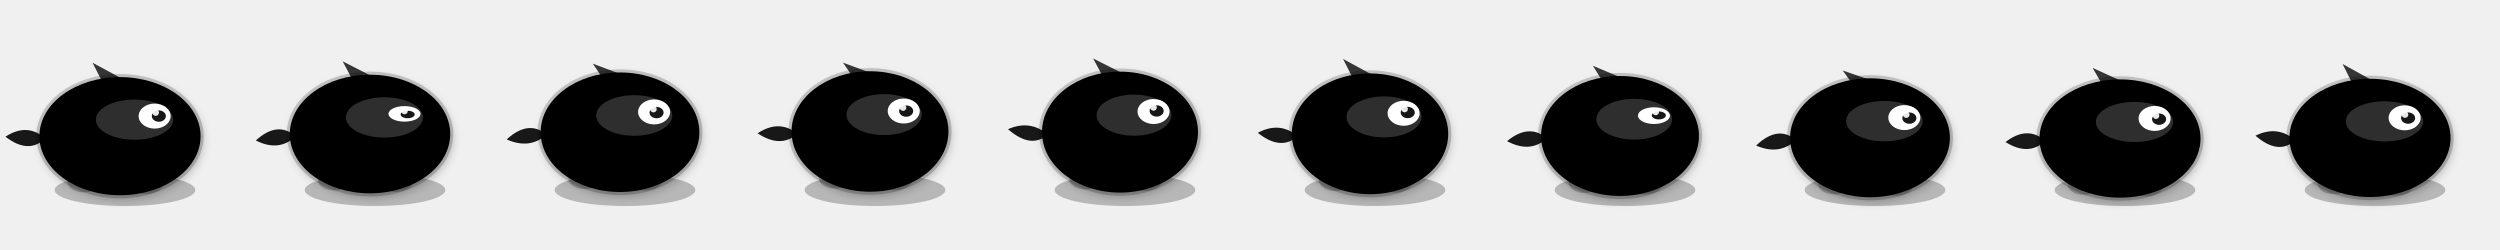
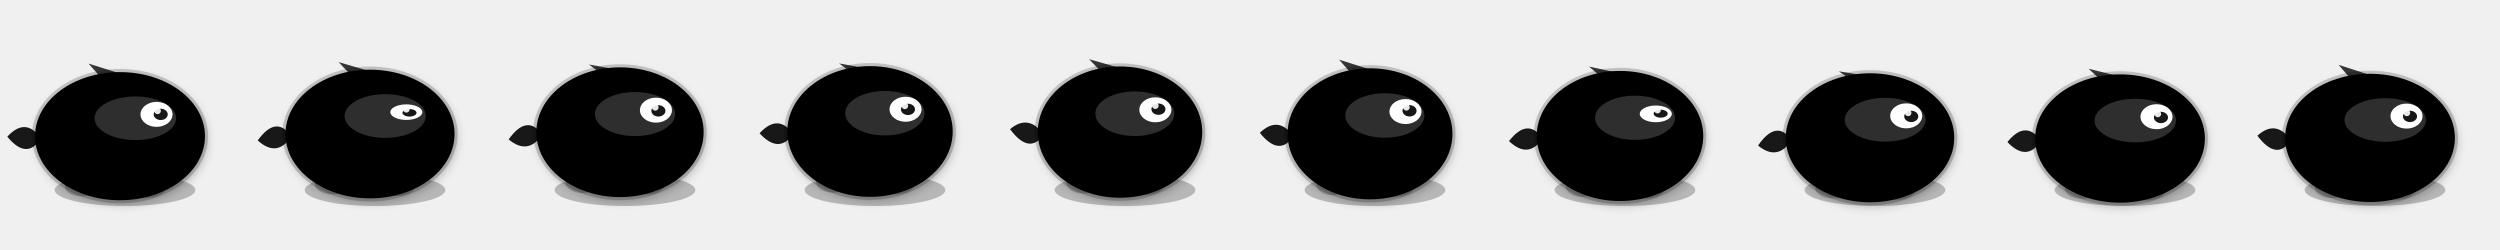
<svg xmlns="http://www.w3.org/2000/svg" width="640" height="64" viewBox="0 0 640 64" fill="none">
  <defs>
    <filter id="creature_elder-soft-shadow" x="-40%" y="-40%" width="180%" height="180%">
      <feGaussianBlur in="SourceAlpha" stdDeviation="1.2" />
      <feOffset dx="0.5" dy="1" result="offsetblur" />
      <feComponentTransfer>
        <feFuncA type="linear" slope="0.26" />
      </feComponentTransfer>
      <feMerge>
        <feMergeNode />
        <feMergeNode in="SourceGraphic" />
      </feMerge>
    </filter>
  </defs>
  <g transform="translate(0 0)">
    <rect x="0" y="0" width="64" height="64" fill="none" />
    <ellipse cx="32" cy="48.64" rx="18" ry="4.1" fill="rgba(0,0,0,0.24)" />
-     <path d="       M 11.59 35.46       Q 7 31.35         1.39 34.99       Q 7.3 39.57         11.59 35.46       Z     " fill="currentColor" opacity="0.9" />
-     <path d="       M 26.59 21.74       L 23.69 16.06       L 32.39 20.76       Z     " fill="currentColor" opacity="0.78" />
-     <ellipse cx="21.44" cy="46.65" rx="4.13" ry="2.6" fill="rgba(0,0,0,0.22)" />
-     <ellipse cx="37.32" cy="46.96" rx="4.54" ry="2.7" fill="rgba(0,0,0,0.2)" />
-     <ellipse cx="30.72" cy="34.86" rx="20.63" ry="15.12" fill="currentColor" filter="url(#creature_elder-soft-shadow)" />
-     <ellipse cx="34.43" cy="30.63" rx="9.9" ry="5.14" fill="rgba(255,255,255,0.18)" />
-     <ellipse cx="30.72" cy="34.86" rx="20.88" ry="15.37" fill="none" stroke="rgba(0,0,0,0.18)" stroke-width="1.1" />
-     <path d="M 31.34 37.86 Q 34.02 38.46 36.5 37.56" stroke="currentColor" stroke-width="0.7" opacity="0.3" fill="none" />
-     <path d="M 28.24 40.36 Q 31.96 41.06 34.43 40.46" stroke="currentColor" stroke-width="0.65" opacity="0.26" fill="none" />
-     <path d="       M 36.08 38.79       Q 39.59 40.91         43.1 37.88     " stroke="rgba(0,0,0,0.35)" stroke-width="0.8" fill="none" />
-     <ellipse cx="39.59" cy="29.72" rx="4.1" ry="3.2" fill="white" />
-     <ellipse cx="40.66" cy="29.72" rx="1.8" ry="1.45" fill="#171717" />
-     <circle cx="39.86" cy="28.82" r="0.85" fill="white" opacity="0.9" />
+     <path d="       M 10.47 35.46       Q 6.6 29.85         1.87 34.99       Q 6.86 41.07         10.47 35.46       Z     " fill="currentColor" opacity="0.9" />
+     <path d="       M 26.37 20.46       L 22.67 16.28       L 33.77 19.78       Z     " fill="currentColor" opacity="0.78" />
+     <ellipse cx="20.93" cy="47.66" rx="4.35" ry="2.6" fill="rgba(0,0,0,0.22)" />
+     <ellipse cx="37.68" cy="47.98" rx="4.79" ry="2.7" fill="rgba(0,0,0,0.2)" />
+     <ellipse cx="30.72" cy="34.86" rx="21.75" ry="16.4" fill="currentColor" filter="url(#creature_elder-soft-shadow)" />
+     <ellipse cx="34.64" cy="30.27" rx="10.44" ry="5.58" fill="rgba(255,255,255,0.18)" />
+     <ellipse cx="30.72" cy="34.86" rx="22" ry="16.65" fill="none" stroke="rgba(0,0,0,0.18)" stroke-width="1.1" />
+     <path d="M 31.37 37.86 Q 34.2 38.46 36.81 37.56" stroke="currentColor" stroke-width="0.7" opacity="0.3" fill="none" />
+     <path d="M 28.11 40.36 Q 32.03 41.06 34.64 40.46" stroke="currentColor" stroke-width="0.65" opacity="0.26" fill="none" />
+     <path d="       M 36.38 39.13       Q 40.07 41.42         43.77 38.14     " stroke="rgba(0,0,0,0.35)" stroke-width="0.8" fill="none" />
+     <ellipse cx="40.07" cy="29.28" rx="4.1" ry="3.2" fill="white" />
+     <ellipse cx="41.14" cy="29.28" rx="1.8" ry="1.45" fill="#171717" />
+     <circle cx="40.34" cy="28.38" r="0.85" fill="white" opacity="0.9" />
  </g>
  <g transform="translate(64 0)">
    <rect x="0" y="0" width="64" height="64" fill="none" />
    <ellipse cx="32" cy="48.64" rx="18" ry="4.1" fill="rgba(0,0,0,0.24)" />
-     <path d="       M 11.69 34.91       Q 7.1 30.85         1.49 35.96       Q 7.41 38.96         11.69 34.91       Z     " fill="currentColor" opacity="0.9" />
-     <path d="       M 26.61 21.13       L 23.71 15.69       L 32.41 20.15       Z     " fill="currentColor" opacity="0.78" />
-     <ellipse cx="21.48" cy="46.14" rx="4.11" ry="2.6" fill="rgba(0,0,0,0.22)" />
-     <ellipse cx="37.29" cy="46.45" rx="4.52" ry="2.7" fill="rgba(0,0,0,0.2)" />
-     <ellipse cx="30.72" cy="34.31" rx="20.53" ry="15.18" fill="currentColor" filter="url(#creature_elder-soft-shadow)" />
-     <ellipse cx="34.41" cy="30.06" rx="9.85" ry="5.16" fill="rgba(255,255,255,0.18)" />
-     <ellipse cx="30.72" cy="34.31" rx="20.78" ry="15.43" fill="none" stroke="rgba(0,0,0,0.18)" stroke-width="1.1" />
-     <path d="M 31.34 37.31 Q 34 37.91 36.47 37.01" stroke="currentColor" stroke-width="0.7" opacity="0.3" fill="none" />
-     <path d="M 28.26 39.81 Q 31.95 40.51 34.41 39.91" stroke="currentColor" stroke-width="0.65" opacity="0.26" fill="none" />
-     <path d="       M 36.06 38.25       Q 39.55 40.38         43.04 37.34     " stroke="rgba(0,0,0,0.35)" stroke-width="0.8" fill="none" />
-     <ellipse cx="39.55" cy="29.15" rx="4.1" ry="1.99" fill="white" />
-     <ellipse cx="40.36" cy="29.31" rx="1.8" ry="0.96" fill="#171717" />
-     <circle cx="39.56" cy="28.41" r="0.85" fill="white" opacity="0.9" />
+     <path d="       M 10.58 34.91       Q 6.71 29.35         1.98 35.96       Q 6.97 40.46         10.58 34.91       Z     " fill="currentColor" opacity="0.9" />
+     <path d="       M 26.39 19.84       L 22.69 15.9       L 33.79 19.16       Z     " fill="currentColor" opacity="0.78" />
+     <ellipse cx="20.98" cy="47.15" rx="4.33" ry="2.6" fill="rgba(0,0,0,0.22)" />
+     <ellipse cx="37.64" cy="47.48" rx="4.76" ry="2.7" fill="rgba(0,0,0,0.2)" />
+     <ellipse cx="30.72" cy="34.31" rx="21.64" ry="16.47" fill="currentColor" filter="url(#creature_elder-soft-shadow)" />
+     <ellipse cx="34.61" cy="29.7" rx="10.39" ry="5.6" fill="rgba(255,255,255,0.18)" />
+     <ellipse cx="30.72" cy="34.31" rx="21.89" ry="16.72" fill="none" stroke="rgba(0,0,0,0.18)" stroke-width="1.1" />
+     <path d="M 31.37 37.31 Q 34.18 37.91 36.78 37.01" stroke="currentColor" stroke-width="0.7" opacity="0.3" fill="none" />
+     <path d="M 28.12 39.81 Q 32.02 40.51 34.61 39.91" stroke="currentColor" stroke-width="0.65" opacity="0.26" fill="none" />
+     <path d="       M 36.35 38.59       Q 40.02 40.89         43.7 37.6     " stroke="rgba(0,0,0,0.35)" stroke-width="0.8" fill="none" />
+     <ellipse cx="40.02" cy="28.71" rx="4.1" ry="1.99" fill="white" />
+     <ellipse cx="40.83" cy="28.88" rx="1.8" ry="0.96" fill="#171717" />
+     <circle cx="40.03" cy="27.98" r="0.85" fill="white" opacity="0.9" />
  </g>
  <g transform="translate(128 0)">
    <rect x="0" y="0" width="64" height="64" fill="none" />
    <ellipse cx="32" cy="48.64" rx="18" ry="4.1" fill="rgba(0,0,0,0.24)" />
-     <path d="       M 11.91 34.45       Q 7.32 30.57         1.71 35.69       Q 7.63 38.33         11.91 34.45       Z     " fill="currentColor" opacity="0.9" />
-     <path d="       M 26.66 20.55       L 23.76 16.3       L 32.46 19.57       Z     " fill="currentColor" opacity="0.78" />
-     <ellipse cx="21.58" cy="45.78" rx="4.06" ry="2.6" fill="rgba(0,0,0,0.22)" />
-     <ellipse cx="37.22" cy="46.08" rx="4.47" ry="2.7" fill="rgba(0,0,0,0.2)" />
-     <ellipse cx="30.72" cy="33.85" rx="20.31" ry="15.3" fill="currentColor" filter="url(#creature_elder-soft-shadow)" />
-     <ellipse cx="34.37" cy="29.56" rx="9.75" ry="5.2" fill="rgba(255,255,255,0.18)" />
-     <ellipse cx="30.72" cy="33.85" rx="20.56" ry="15.55" fill="none" stroke="rgba(0,0,0,0.18)" stroke-width="1.1" />
-     <path d="M 31.33 36.85 Q 33.97 37.45 36.41 36.55" stroke="currentColor" stroke-width="0.7" opacity="0.3" fill="none" />
-     <path d="M 28.28 39.35 Q 31.94 40.05 34.37 39.45" stroke="currentColor" stroke-width="0.65" opacity="0.26" fill="none" />
-     <path d="       M 36 37.82       Q 39.45 39.97         42.9 36.91     " stroke="rgba(0,0,0,0.35)" stroke-width="0.8" fill="none" />
-     <ellipse cx="39.45" cy="28.65" rx="4.1" ry="3.2" fill="white" />
-     <ellipse cx="40.08" cy="28.83" rx="1.8" ry="1.45" fill="#171717" />
-     <circle cx="39.28" cy="27.93" r="0.85" fill="white" opacity="0.9" />
+     <path d="       M 10.81 34.45       Q 6.94 29.07         2.21 35.69       Q 7.2 39.83         10.81 34.45       Z     " fill="currentColor" opacity="0.9" />
+     <path d="       M 26.44 19.25       L 22.74 16.5       L 33.84 18.57       Z     " fill="currentColor" opacity="0.78" />
+     <ellipse cx="21.09" cy="46.79" rx="4.28" ry="2.6" fill="rgba(0,0,0,0.22)" />
+     <ellipse cx="37.57" cy="47.12" rx="4.71" ry="2.7" fill="rgba(0,0,0,0.2)" />
+     <ellipse cx="30.72" cy="33.85" rx="21.41" ry="16.6" fill="currentColor" filter="url(#creature_elder-soft-shadow)" />
+     <ellipse cx="34.57" cy="29.2" rx="10.27" ry="5.64" fill="rgba(255,255,255,0.18)" />
+     <ellipse cx="30.72" cy="33.85" rx="21.66" ry="16.85" fill="none" stroke="rgba(0,0,0,0.18)" stroke-width="1.1" />
+     <path d="M 31.36 36.85 Q 34.14 37.45 36.71 36.55" stroke="currentColor" stroke-width="0.7" opacity="0.3" fill="none" />
+     <path d="M 28.15 39.35 Q 32 40.05 34.57 39.45" stroke="currentColor" stroke-width="0.65" opacity="0.26" fill="none" />
+     <path d="       M 36.29 38.16       Q 39.92 40.49         43.56 37.17     " stroke="rgba(0,0,0,0.35)" stroke-width="0.8" fill="none" />
+     <ellipse cx="39.92" cy="28.2" rx="4.1" ry="3.2" fill="white" />
+     <ellipse cx="40.55" cy="28.38" rx="1.8" ry="1.45" fill="#171717" />
+     <circle cx="39.75" cy="27.48" r="0.85" fill="white" opacity="0.9" />
  </g>
  <g transform="translate(192 0)">
    <rect x="0" y="0" width="64" height="64" fill="none" />
    <ellipse cx="32" cy="48.64" rx="18" ry="4.1" fill="rgba(0,0,0,0.24)" />
-     <path d="       M 12.14 34.26       Q 7.55 30.47         1.94 34.12       Q 7.85 38.05         12.14 34.26       Z     " fill="currentColor" opacity="0.9" />
-     <path d="       M 26.7 20.24       L 23.8 16.04       L 32.5 19.26       Z     " fill="currentColor" opacity="0.78" />
-     <ellipse cx="21.68" cy="45.69" rx="4.02" ry="2.6" fill="rgba(0,0,0,0.22)" />
-     <ellipse cx="37.15" cy="46" rx="4.42" ry="2.7" fill="rgba(0,0,0,0.2)" />
-     <ellipse cx="30.72" cy="33.66" rx="20.08" ry="15.42" fill="currentColor" filter="url(#creature_elder-soft-shadow)" />
-     <ellipse cx="34.33" cy="29.34" rx="9.64" ry="5.24" fill="rgba(255,255,255,0.18)" />
-     <ellipse cx="30.72" cy="33.66" rx="20.33" ry="15.67" fill="none" stroke="rgba(0,0,0,0.18)" stroke-width="1.1" />
-     <path d="M 31.32 36.66 Q 33.93 37.26 36.34 36.36" stroke="currentColor" stroke-width="0.7" opacity="0.3" fill="none" />
-     <path d="M 28.31 39.16 Q 31.92 39.86 34.33 39.26" stroke="currentColor" stroke-width="0.65" opacity="0.26" fill="none" />
-     <path d="       M 35.94 37.67       Q 39.36 39.83         42.77 36.74     " stroke="rgba(0,0,0,0.35)" stroke-width="0.8" fill="none" />
-     <ellipse cx="39.36" cy="28.42" rx="4.1" ry="3.2" fill="white" />
-     <ellipse cx="39.98" cy="28.44" rx="1.8" ry="1.45" fill="#171717" />
-     <circle cx="39.18" cy="27.54" r="0.85" fill="white" opacity="0.9" />
+     <path d="       M 11.05 34.26       Q 7.18 28.97         2.45 34.12       Q 7.44 39.55         11.05 34.26       Z     " fill="currentColor" opacity="0.9" />
+     <path d="       M 26.49 18.93       L 22.79 16.23       L 33.89 18.25       Z     " fill="currentColor" opacity="0.78" />
+     <ellipse cx="21.19" cy="46.71" rx="4.23" ry="2.6" fill="rgba(0,0,0,0.22)" />
+     <ellipse cx="37.49" cy="47.04" rx="4.66" ry="2.7" fill="rgba(0,0,0,0.2)" />
+     <ellipse cx="30.72" cy="33.66" rx="21.17" ry="16.73" fill="currentColor" filter="url(#creature_elder-soft-shadow)" />
+     <ellipse cx="34.53" cy="28.98" rx="10.16" ry="5.69" fill="rgba(255,255,255,0.18)" />
+     <ellipse cx="30.72" cy="33.66" rx="21.42" ry="16.98" fill="none" stroke="rgba(0,0,0,0.18)" stroke-width="1.1" />
+     <path d="M 31.36 36.66 Q 34.11 37.26 36.65 36.36" stroke="currentColor" stroke-width="0.7" opacity="0.3" fill="none" />
+     <path d="M 28.18 39.16 Q 31.99 39.86 34.53 39.26" stroke="currentColor" stroke-width="0.65" opacity="0.26" fill="none" />
+     <path d="       M 36.22 38.01       Q 39.82 40.35         43.42 37.01     " stroke="rgba(0,0,0,0.35)" stroke-width="0.8" fill="none" />
+     <ellipse cx="39.82" cy="27.97" rx="4.1" ry="3.2" fill="white" />
+     <ellipse cx="40.44" cy="28" rx="1.8" ry="1.45" fill="#171717" />
+     <circle cx="39.64" cy="27.1" r="0.85" fill="white" opacity="0.9" />
  </g>
  <g transform="translate(256 0)">
    <rect x="0" y="0" width="64" height="64" fill="none" />
    <ellipse cx="32" cy="48.64" rx="18" ry="4.1" fill="rgba(0,0,0,0.24)" />
-     <path d="       M 12.25 34.42       Q 7.66 30.6         2.05 33.07       Q 7.97 38.24         12.25 34.42       Z     " fill="currentColor" opacity="0.9" />
-     <path d="       M 26.73 20.34       L 23.83 14.96       L 32.53 19.36       Z     " fill="currentColor" opacity="0.78" />
-     <ellipse cx="21.73" cy="45.89" rx="3.99" ry="2.6" fill="rgba(0,0,0,0.22)" />
-     <ellipse cx="37.11" cy="46.2" rx="4.39" ry="2.7" fill="rgba(0,0,0,0.2)" />
-     <ellipse cx="30.72" cy="33.82" rx="19.97" ry="15.48" fill="currentColor" filter="url(#creature_elder-soft-shadow)" />
-     <ellipse cx="34.31" cy="29.48" rx="9.58" ry="5.26" fill="rgba(255,255,255,0.18)" />
-     <ellipse cx="30.72" cy="33.82" rx="20.22" ry="15.73" fill="none" stroke="rgba(0,0,0,0.18)" stroke-width="1.1" />
-     <path d="M 31.32 36.82 Q 33.91 37.42 36.31 36.52" stroke="currentColor" stroke-width="0.7" opacity="0.3" fill="none" />
-     <path d="M 28.32 39.32 Q 31.92 40.02 34.31 39.42" stroke="currentColor" stroke-width="0.65" opacity="0.26" fill="none" />
-     <path d="       M 35.91 37.84       Q 39.31 40.01         42.7 36.91     " stroke="rgba(0,0,0,0.35)" stroke-width="0.8" fill="none" />
-     <ellipse cx="39.31" cy="28.55" rx="4.1" ry="3.2" fill="white" />
-     <ellipse cx="40.1" cy="28.4" rx="1.8" ry="1.45" fill="#171717" />
-     <circle cx="39.3" cy="27.5" r="0.85" fill="white" opacity="0.9" />
+     <path d="       M 11.17 34.42       Q 7.3 29.1         2.57 33.07       Q 7.56 39.74         11.17 34.42       Z     " fill="currentColor" opacity="0.9" />
+     <path d="       M 26.51 19.02       L 22.81 15.15       L 33.91 18.34       Z     " fill="currentColor" opacity="0.78" />
+     <ellipse cx="21.25" cy="46.92" rx="4.21" ry="2.6" fill="rgba(0,0,0,0.22)" />
+     <ellipse cx="37.46" cy="47.26" rx="4.63" ry="2.7" fill="rgba(0,0,0,0.2)" />
+     <ellipse cx="30.72" cy="33.82" rx="21.05" ry="16.8" fill="currentColor" filter="url(#creature_elder-soft-shadow)" />
+     <ellipse cx="34.51" cy="29.11" rx="10.1" ry="5.71" fill="rgba(255,255,255,0.18)" />
+     <ellipse cx="30.72" cy="33.82" rx="21.3" ry="17.05" fill="none" stroke="rgba(0,0,0,0.18)" stroke-width="1.1" />
+     <path d="M 31.35 36.82 Q 34.09 37.42 36.61 36.52" stroke="currentColor" stroke-width="0.7" opacity="0.3" fill="none" />
+     <path d="M 28.19 39.32 Q 31.98 40.02 34.51 39.42" stroke="currentColor" stroke-width="0.65" opacity="0.26" fill="none" />
+     <path d="       M 36.19 38.18       Q 39.77 40.54         43.35 37.18     " stroke="rgba(0,0,0,0.35)" stroke-width="0.8" fill="none" />
+     <ellipse cx="39.77" cy="28.11" rx="4.1" ry="3.2" fill="white" />
+     <ellipse cx="40.56" cy="27.95" rx="1.8" ry="1.45" fill="#171717" />
+     <circle cx="39.76" cy="27.05" r="0.85" fill="white" opacity="0.9" />
  </g>
  <g transform="translate(320 0)">
    <rect x="0" y="0" width="64" height="64" fill="none" />
    <ellipse cx="32" cy="48.64" rx="18" ry="4.1" fill="rgba(0,0,0,0.24)" />
-     <path d="       M 12.2 34.86       Q 7.61 30.99         2 34       Q 7.92 38.73         12.2 34.86       Z     " fill="currentColor" opacity="0.9" />
-     <path d="       M 26.72 20.8       L 23.82 15.09       L 32.52 19.82       Z     " fill="currentColor" opacity="0.78" />
-     <ellipse cx="21.71" cy="46.31" rx="4" ry="2.6" fill="rgba(0,0,0,0.22)" />
-     <ellipse cx="37.13" cy="46.62" rx="4.4" ry="2.7" fill="rgba(0,0,0,0.2)" />
-     <ellipse cx="30.72" cy="34.26" rx="20.02" ry="15.45" fill="currentColor" filter="url(#creature_elder-soft-shadow)" />
-     <ellipse cx="34.32" cy="29.93" rx="9.61" ry="5.25" fill="rgba(255,255,255,0.18)" />
-     <ellipse cx="30.72" cy="34.26" rx="20.27" ry="15.7" fill="none" stroke="rgba(0,0,0,0.18)" stroke-width="1.1" />
-     <path d="M 31.32 37.26 Q 33.92 37.86 36.33 36.96" stroke="currentColor" stroke-width="0.7" opacity="0.3" fill="none" />
-     <path d="M 28.32 39.76 Q 31.92 40.46 34.32 39.86" stroke="currentColor" stroke-width="0.65" opacity="0.26" fill="none" />
-     <path d="       M 35.93 38.28       Q 39.33 40.44         42.73 37.35     " stroke="rgba(0,0,0,0.35)" stroke-width="0.8" fill="none" />
-     <ellipse cx="39.33" cy="29" rx="4.1" ry="3.2" fill="white" />
-     <ellipse cx="40.38" cy="28.81" rx="1.8" ry="1.45" fill="#171717" />
-     <circle cx="39.58" cy="27.91" r="0.85" fill="white" opacity="0.9" />
+     <path d="       M 11.12 34.86       Q 7.25 29.49         2.52 34       Q 7.5 40.23         11.12 34.86       Z     " fill="currentColor" opacity="0.9" />
+     <path d="       M 26.5 19.49       L 22.8 15.27       L 33.9 18.81       Z     " fill="currentColor" opacity="0.78" />
+     <ellipse cx="21.22" cy="47.34" rx="4.22" ry="2.6" fill="rgba(0,0,0,0.22)" />
+     <ellipse cx="37.47" cy="47.67" rx="4.64" ry="2.7" fill="rgba(0,0,0,0.2)" />
+     <ellipse cx="30.72" cy="34.26" rx="21.1" ry="16.77" fill="currentColor" filter="url(#creature_elder-soft-shadow)" />
+     <ellipse cx="34.52" cy="29.56" rx="10.13" ry="5.7" fill="rgba(255,255,255,0.18)" />
+     <ellipse cx="30.72" cy="34.26" rx="21.35" ry="17.02" fill="none" stroke="rgba(0,0,0,0.18)" stroke-width="1.1" />
+     <path d="M 31.35 37.26 Q 34.1 37.86 36.63 36.96" stroke="currentColor" stroke-width="0.7" opacity="0.3" fill="none" />
+     <path d="M 28.19 39.76 Q 31.99 40.46 34.52 39.86" stroke="currentColor" stroke-width="0.65" opacity="0.26" fill="none" />
+     <path d="       M 36.21 38.62       Q 39.8 40.97         43.38 37.61     " stroke="rgba(0,0,0,0.35)" stroke-width="0.8" fill="none" />
+     <ellipse cx="39.8" cy="28.56" rx="4.1" ry="3.2" fill="white" />
+     <ellipse cx="40.84" cy="28.37" rx="1.8" ry="1.45" fill="#171717" />
+     <circle cx="40.04" cy="27.47" r="0.85" fill="white" opacity="0.9" />
  </g>
  <g transform="translate(384 0)">
    <rect x="0" y="0" width="64" height="64" fill="none" />
    <ellipse cx="32" cy="48.64" rx="18" ry="4.1" fill="rgba(0,0,0,0.24)" />
-     <path d="       M 12.01 35.41       Q 7.42 31.5         1.81 36.13       Q 7.72 39.33         12.01 35.41       Z     " fill="currentColor" opacity="0.9" />
-     <path d="       M 26.68 21.47       L 23.78 16.84       L 32.48 20.49       Z     " fill="currentColor" opacity="0.78" />
-     <ellipse cx="21.62" cy="46.79" rx="4.04" ry="2.6" fill="rgba(0,0,0,0.22)" />
-     <ellipse cx="37.19" cy="47.09" rx="4.45" ry="2.7" fill="rgba(0,0,0,0.2)" />
-     <ellipse cx="30.72" cy="34.81" rx="20.21" ry="15.35" fill="currentColor" filter="url(#creature_elder-soft-shadow)" />
-     <ellipse cx="34.36" cy="30.52" rx="9.7" ry="5.22" fill="rgba(255,255,255,0.18)" />
-     <ellipse cx="30.72" cy="34.81" rx="20.46" ry="15.6" fill="none" stroke="rgba(0,0,0,0.18)" stroke-width="1.1" />
-     <path d="M 31.33 37.81 Q 33.95 38.41 36.38 37.51" stroke="currentColor" stroke-width="0.7" opacity="0.3" fill="none" />
-     <path d="M 28.29 40.31 Q 31.93 41.01 34.36 40.41" stroke="currentColor" stroke-width="0.65" opacity="0.26" fill="none" />
-     <path d="       M 35.97 38.81       Q 39.41 40.95         42.85 37.88     " stroke="rgba(0,0,0,0.35)" stroke-width="0.8" fill="none" />
-     <ellipse cx="39.41" cy="29.6" rx="4.1" ry="2.14" fill="white" />
-     <ellipse cx="40.66" cy="29.55" rx="1.8" ry="1.02" fill="#171717" />
-     <circle cx="39.86" cy="28.65" r="0.85" fill="white" opacity="0.9" />
+     <path d="       M 10.91 35.41       Q 7.04 30         2.31 36.13       Q 7.3 40.83         10.91 35.41       Z     " fill="currentColor" opacity="0.9" />
+     <path d="       M 26.46 20.16       L 22.76 17.03       L 33.86 19.48       Z     " fill="currentColor" opacity="0.78" />
+     <ellipse cx="21.13" cy="47.8" rx="4.26" ry="2.6" fill="rgba(0,0,0,0.22)" />
+     <ellipse cx="37.54" cy="48.14" rx="4.69" ry="2.7" fill="rgba(0,0,0,0.2)" />
+     <ellipse cx="30.72" cy="34.81" rx="21.31" ry="16.65" fill="currentColor" filter="url(#creature_elder-soft-shadow)" />
+     <ellipse cx="34.56" cy="30.15" rx="10.23" ry="5.66" fill="rgba(255,255,255,0.18)" />
+     <ellipse cx="30.72" cy="34.81" rx="21.56" ry="16.9" fill="none" stroke="rgba(0,0,0,0.18)" stroke-width="1.1" />
+     <path d="M 31.36 37.81 Q 34.13 38.41 36.69 37.51" stroke="currentColor" stroke-width="0.7" opacity="0.3" fill="none" />
+     <path d="M 28.16 40.31 Q 32 41.01 34.56 40.41" stroke="currentColor" stroke-width="0.65" opacity="0.26" fill="none" />
+     <path d="       M 36.26 39.14       Q 39.88 41.48         43.5 38.15     " stroke="rgba(0,0,0,0.35)" stroke-width="0.8" fill="none" />
+     <ellipse cx="39.88" cy="29.15" rx="4.1" ry="2.14" fill="white" />
+     <ellipse cx="41.13" cy="29.1" rx="1.8" ry="1.02" fill="#171717" />
+     <circle cx="40.33" cy="28.2" r="0.85" fill="white" opacity="0.9" />
  </g>
  <g transform="translate(448 0)">
    <rect x="0" y="0" width="64" height="64" fill="none" />
    <ellipse cx="32" cy="48.64" rx="18" ry="4.1" fill="rgba(0,0,0,0.24)" />
-     <path d="       M 11.77 35.87       Q 7.18 31.9         1.57 37.26       Q 7.49 39.85         11.77 35.87       Z     " fill="currentColor" opacity="0.9" />
-     <path d="       M 26.63 22.05       L 23.73 18.04       L 32.43 21.07       Z     " fill="currentColor" opacity="0.78" />
-     <ellipse cx="21.52" cy="47.14" rx="4.09" ry="2.6" fill="rgba(0,0,0,0.22)" />
-     <ellipse cx="37.26" cy="47.45" rx="4.5" ry="2.7" fill="rgba(0,0,0,0.2)" />
-     <ellipse cx="30.72" cy="35.27" rx="20.45" ry="15.22" fill="currentColor" filter="url(#creature_elder-soft-shadow)" />
-     <ellipse cx="34.4" cy="31.01" rx="9.81" ry="5.17" fill="rgba(255,255,255,0.18)" />
-     <ellipse cx="30.72" cy="35.27" rx="20.7" ry="15.47" fill="none" stroke="rgba(0,0,0,0.18)" stroke-width="1.1" />
-     <path d="M 31.33 38.27 Q 33.99 38.87 36.45 37.97" stroke="currentColor" stroke-width="0.7" opacity="0.3" fill="none" />
-     <path d="M 28.27 40.77 Q 31.95 41.47 34.4 40.87" stroke="currentColor" stroke-width="0.65" opacity="0.26" fill="none" />
-     <path d="       M 36.04 39.23       Q 39.51 41.36         42.99 38.32     " stroke="rgba(0,0,0,0.35)" stroke-width="0.8" fill="none" />
-     <ellipse cx="39.51" cy="30.1" rx="4.1" ry="3.2" fill="white" />
-     <ellipse cx="40.8" cy="30.24" rx="1.8" ry="1.45" fill="#171717" />
-     <circle cx="40" cy="29.34" r="0.85" fill="white" opacity="0.9" />
+     <path d="       M 10.66 35.87       Q 6.79 30.4         2.06 37.26       Q 7.05 41.35         10.66 35.87       Z     " fill="currentColor" opacity="0.9" />
+     <path d="       M 26.41 20.76       L 22.71 18.25       L 33.81 20.08       Z     " fill="currentColor" opacity="0.78" />
+     <ellipse cx="21.02" cy="48.15" rx="4.31" ry="2.6" fill="rgba(0,0,0,0.22)" />
+     <ellipse cx="37.62" cy="48.48" rx="4.74" ry="2.7" fill="rgba(0,0,0,0.2)" />
+     <ellipse cx="30.72" cy="35.27" rx="21.56" ry="16.51" fill="currentColor" filter="url(#creature_elder-soft-shadow)" />
+     <ellipse cx="34.6" cy="30.65" rx="10.35" ry="5.61" fill="rgba(255,255,255,0.18)" />
+     <ellipse cx="30.72" cy="35.27" rx="21.81" ry="16.76" fill="none" stroke="rgba(0,0,0,0.18)" stroke-width="1.1" />
+     <path d="M 31.37 38.27 Q 34.17 38.87 36.76 37.97" stroke="currentColor" stroke-width="0.7" opacity="0.3" fill="none" />
+     <path d="M 28.13 40.77 Q 32.01 41.47 34.6 40.87" stroke="currentColor" stroke-width="0.65" opacity="0.26" fill="none" />
+     <path d="       M 36.32 39.57       Q 39.99 41.88         43.65 38.58     " stroke="rgba(0,0,0,0.35)" stroke-width="0.8" fill="none" />
+     <ellipse cx="39.99" cy="29.66" rx="4.1" ry="3.2" fill="white" />
+     <ellipse cx="41.28" cy="29.8" rx="1.8" ry="1.45" fill="#171717" />
+     <circle cx="40.48" cy="28.9" r="0.85" fill="white" opacity="0.9" />
  </g>
  <g transform="translate(512 0)">
    <rect x="0" y="0" width="64" height="64" fill="none" />
    <ellipse cx="32" cy="48.64" rx="18" ry="4.1" fill="rgba(0,0,0,0.24)" />
-     <path d="       M 11.61 36.06       Q 7.02 32.04         1.41 36.36       Q 7.33 40.08         11.61 36.06       Z     " fill="currentColor" opacity="0.9" />
-     <path d="       M 26.6 22.33       L 23.7 17.38       L 32.4 21.35       Z     " fill="currentColor" opacity="0.78" />
-     <ellipse cx="21.45" cy="47.26" rx="4.12" ry="2.6" fill="rgba(0,0,0,0.22)" />
-     <ellipse cx="37.31" cy="47.56" rx="4.53" ry="2.7" fill="rgba(0,0,0,0.2)" />
-     <ellipse cx="30.72" cy="35.46" rx="20.61" ry="15.13" fill="currentColor" filter="url(#creature_elder-soft-shadow)" />
-     <ellipse cx="34.43" cy="31.22" rx="9.89" ry="5.14" fill="rgba(255,255,255,0.18)" />
-     <ellipse cx="30.72" cy="35.46" rx="20.86" ry="15.38" fill="none" stroke="rgba(0,0,0,0.18)" stroke-width="1.1" />
-     <path d="M 31.34 38.46 Q 34.02 39.06 36.49 38.16" stroke="currentColor" stroke-width="0.7" opacity="0.3" fill="none" />
-     <path d="M 28.25 40.96 Q 31.96 41.66 34.43 41.06" stroke="currentColor" stroke-width="0.65" opacity="0.26" fill="none" />
-     <path d="       M 36.08 39.39       Q 39.58 41.51         43.09 38.49     " stroke="rgba(0,0,0,0.35)" stroke-width="0.8" fill="none" />
-     <ellipse cx="39.58" cy="30.32" rx="4.1" ry="3.2" fill="white" />
-     <ellipse cx="40.73" cy="30.51" rx="1.8" ry="1.45" fill="#171717" />
-     <circle cx="39.93" cy="29.61" r="0.85" fill="white" opacity="0.9" />
+     <path d="       M 10.49 36.06       Q 6.62 30.54         1.89 36.36       Q 6.88 41.58         10.49 36.06       Z     " fill="currentColor" opacity="0.9" />
+     <path d="       M 26.37 21.04       L 22.67 17.6       L 33.77 20.36       Z     " fill="currentColor" opacity="0.78" />
+     <ellipse cx="20.94" cy="48.26" rx="4.35" ry="2.6" fill="rgba(0,0,0,0.22)" />
+     <ellipse cx="37.67" cy="48.59" rx="4.78" ry="2.7" fill="rgba(0,0,0,0.2)" />
+     <ellipse cx="30.72" cy="35.46" rx="21.73" ry="16.42" fill="currentColor" filter="url(#creature_elder-soft-shadow)" />
+     <ellipse cx="34.63" cy="30.86" rx="10.43" ry="5.58" fill="rgba(255,255,255,0.18)" />
+     <ellipse cx="30.72" cy="35.46" rx="21.98" ry="16.67" fill="none" stroke="rgba(0,0,0,0.18)" stroke-width="1.1" />
+     <path d="M 31.37 38.46 Q 34.2 39.06 36.8 38.16" stroke="currentColor" stroke-width="0.7" opacity="0.3" fill="none" />
+     <path d="M 28.11 40.96 Q 32.02 41.66 34.63 41.06" stroke="currentColor" stroke-width="0.65" opacity="0.26" fill="none" />
+     <path d="       M 36.37 39.73       Q 40.06 42.03         43.76 38.74     " stroke="rgba(0,0,0,0.35)" stroke-width="0.8" fill="none" />
+     <ellipse cx="40.06" cy="29.88" rx="4.1" ry="3.2" fill="white" />
+     <ellipse cx="41.21" cy="30.07" rx="1.8" ry="1.45" fill="#171717" />
+     <circle cx="40.41" cy="29.17" r="0.85" fill="white" opacity="0.9" />
  </g>
  <g transform="translate(576 0)">
    <rect x="0" y="0" width="64" height="64" fill="none" />
    <ellipse cx="32" cy="48.64" rx="18" ry="4.1" fill="rgba(0,0,0,0.24)" />
-     <path d="       M 11.6 35.9       Q 7.01 31.96         1.4 34.74       Q 7.32 39.85         11.6 35.9       Z     " fill="currentColor" opacity="0.9" />
-     <path d="       M 26.6 22.18       L 23.7 16.38       L 32.4 21.2       Z     " fill="currentColor" opacity="0.78" />
-     <ellipse cx="21.44" cy="47.1" rx="4.12" ry="2.6" fill="rgba(0,0,0,0.22)" />
-     <ellipse cx="37.32" cy="47.4" rx="4.54" ry="2.7" fill="rgba(0,0,0,0.2)" />
-     <ellipse cx="30.72" cy="35.3" rx="20.62" ry="15.13" fill="currentColor" filter="url(#creature_elder-soft-shadow)" />
-     <ellipse cx="34.43" cy="31.07" rx="9.9" ry="5.14" fill="rgba(255,255,255,0.18)" />
-     <ellipse cx="30.72" cy="35.3" rx="20.87" ry="15.38" fill="none" stroke="rgba(0,0,0,0.18)" stroke-width="1.1" />
-     <path d="M 31.34 38.3 Q 34.02 38.9 36.49 38" stroke="currentColor" stroke-width="0.7" opacity="0.3" fill="none" />
-     <path d="M 28.25 40.8 Q 31.96 41.5 34.43 40.9" stroke="currentColor" stroke-width="0.65" opacity="0.26" fill="none" />
-     <path d="       M 36.08 39.24       Q 39.59 41.35         43.09 38.33     " stroke="rgba(0,0,0,0.35)" stroke-width="0.8" fill="none" />
-     <ellipse cx="39.59" cy="30.16" rx="4.1" ry="3.2" fill="white" />
-     <ellipse cx="40.48" cy="30.23" rx="1.8" ry="1.45" fill="#171717" />
-     <circle cx="39.68" cy="29.33" r="0.85" fill="white" opacity="0.9" />
+     <path d="       M 10.49 35.9       Q 6.62 30.46         1.89 34.74       Q 6.87 41.35         10.49 35.9       Z     " fill="currentColor" opacity="0.9" />
+     <path d="       M 26.37 20.89       L 22.67 16.59       L 33.77 20.21       Z     " fill="currentColor" opacity="0.78" />
+     <ellipse cx="20.94" cy="48.1" rx="4.35" ry="2.6" fill="rgba(0,0,0,0.22)" />
+     <ellipse cx="37.67" cy="48.43" rx="4.78" ry="2.7" fill="rgba(0,0,0,0.2)" />
+     <ellipse cx="30.72" cy="35.3" rx="21.73" ry="16.41" fill="currentColor" filter="url(#creature_elder-soft-shadow)" />
+     <ellipse cx="34.63" cy="30.71" rx="10.43" ry="5.58" fill="rgba(255,255,255,0.18)" />
+     <ellipse cx="30.72" cy="35.3" rx="21.98" ry="16.66" fill="none" stroke="rgba(0,0,0,0.18)" stroke-width="1.1" />
+     <path d="M 31.37 38.3 Q 34.2 38.9 36.81 38" stroke="currentColor" stroke-width="0.7" opacity="0.3" fill="none" />
+     <path d="M 28.11 40.8 Q 32.02 41.5 34.63 40.9" stroke="currentColor" stroke-width="0.65" opacity="0.26" fill="none" />
+     <path d="       M 36.37 39.57       Q 40.07 41.87         43.76 38.58     " stroke="rgba(0,0,0,0.35)" stroke-width="0.8" fill="none" />
+     <ellipse cx="40.07" cy="29.72" rx="4.1" ry="3.2" fill="white" />
+     <ellipse cx="40.96" cy="29.8" rx="1.8" ry="1.45" fill="#171717" />
+     <circle cx="40.16" cy="28.9" r="0.85" fill="white" opacity="0.9" />
  </g>
</svg>
